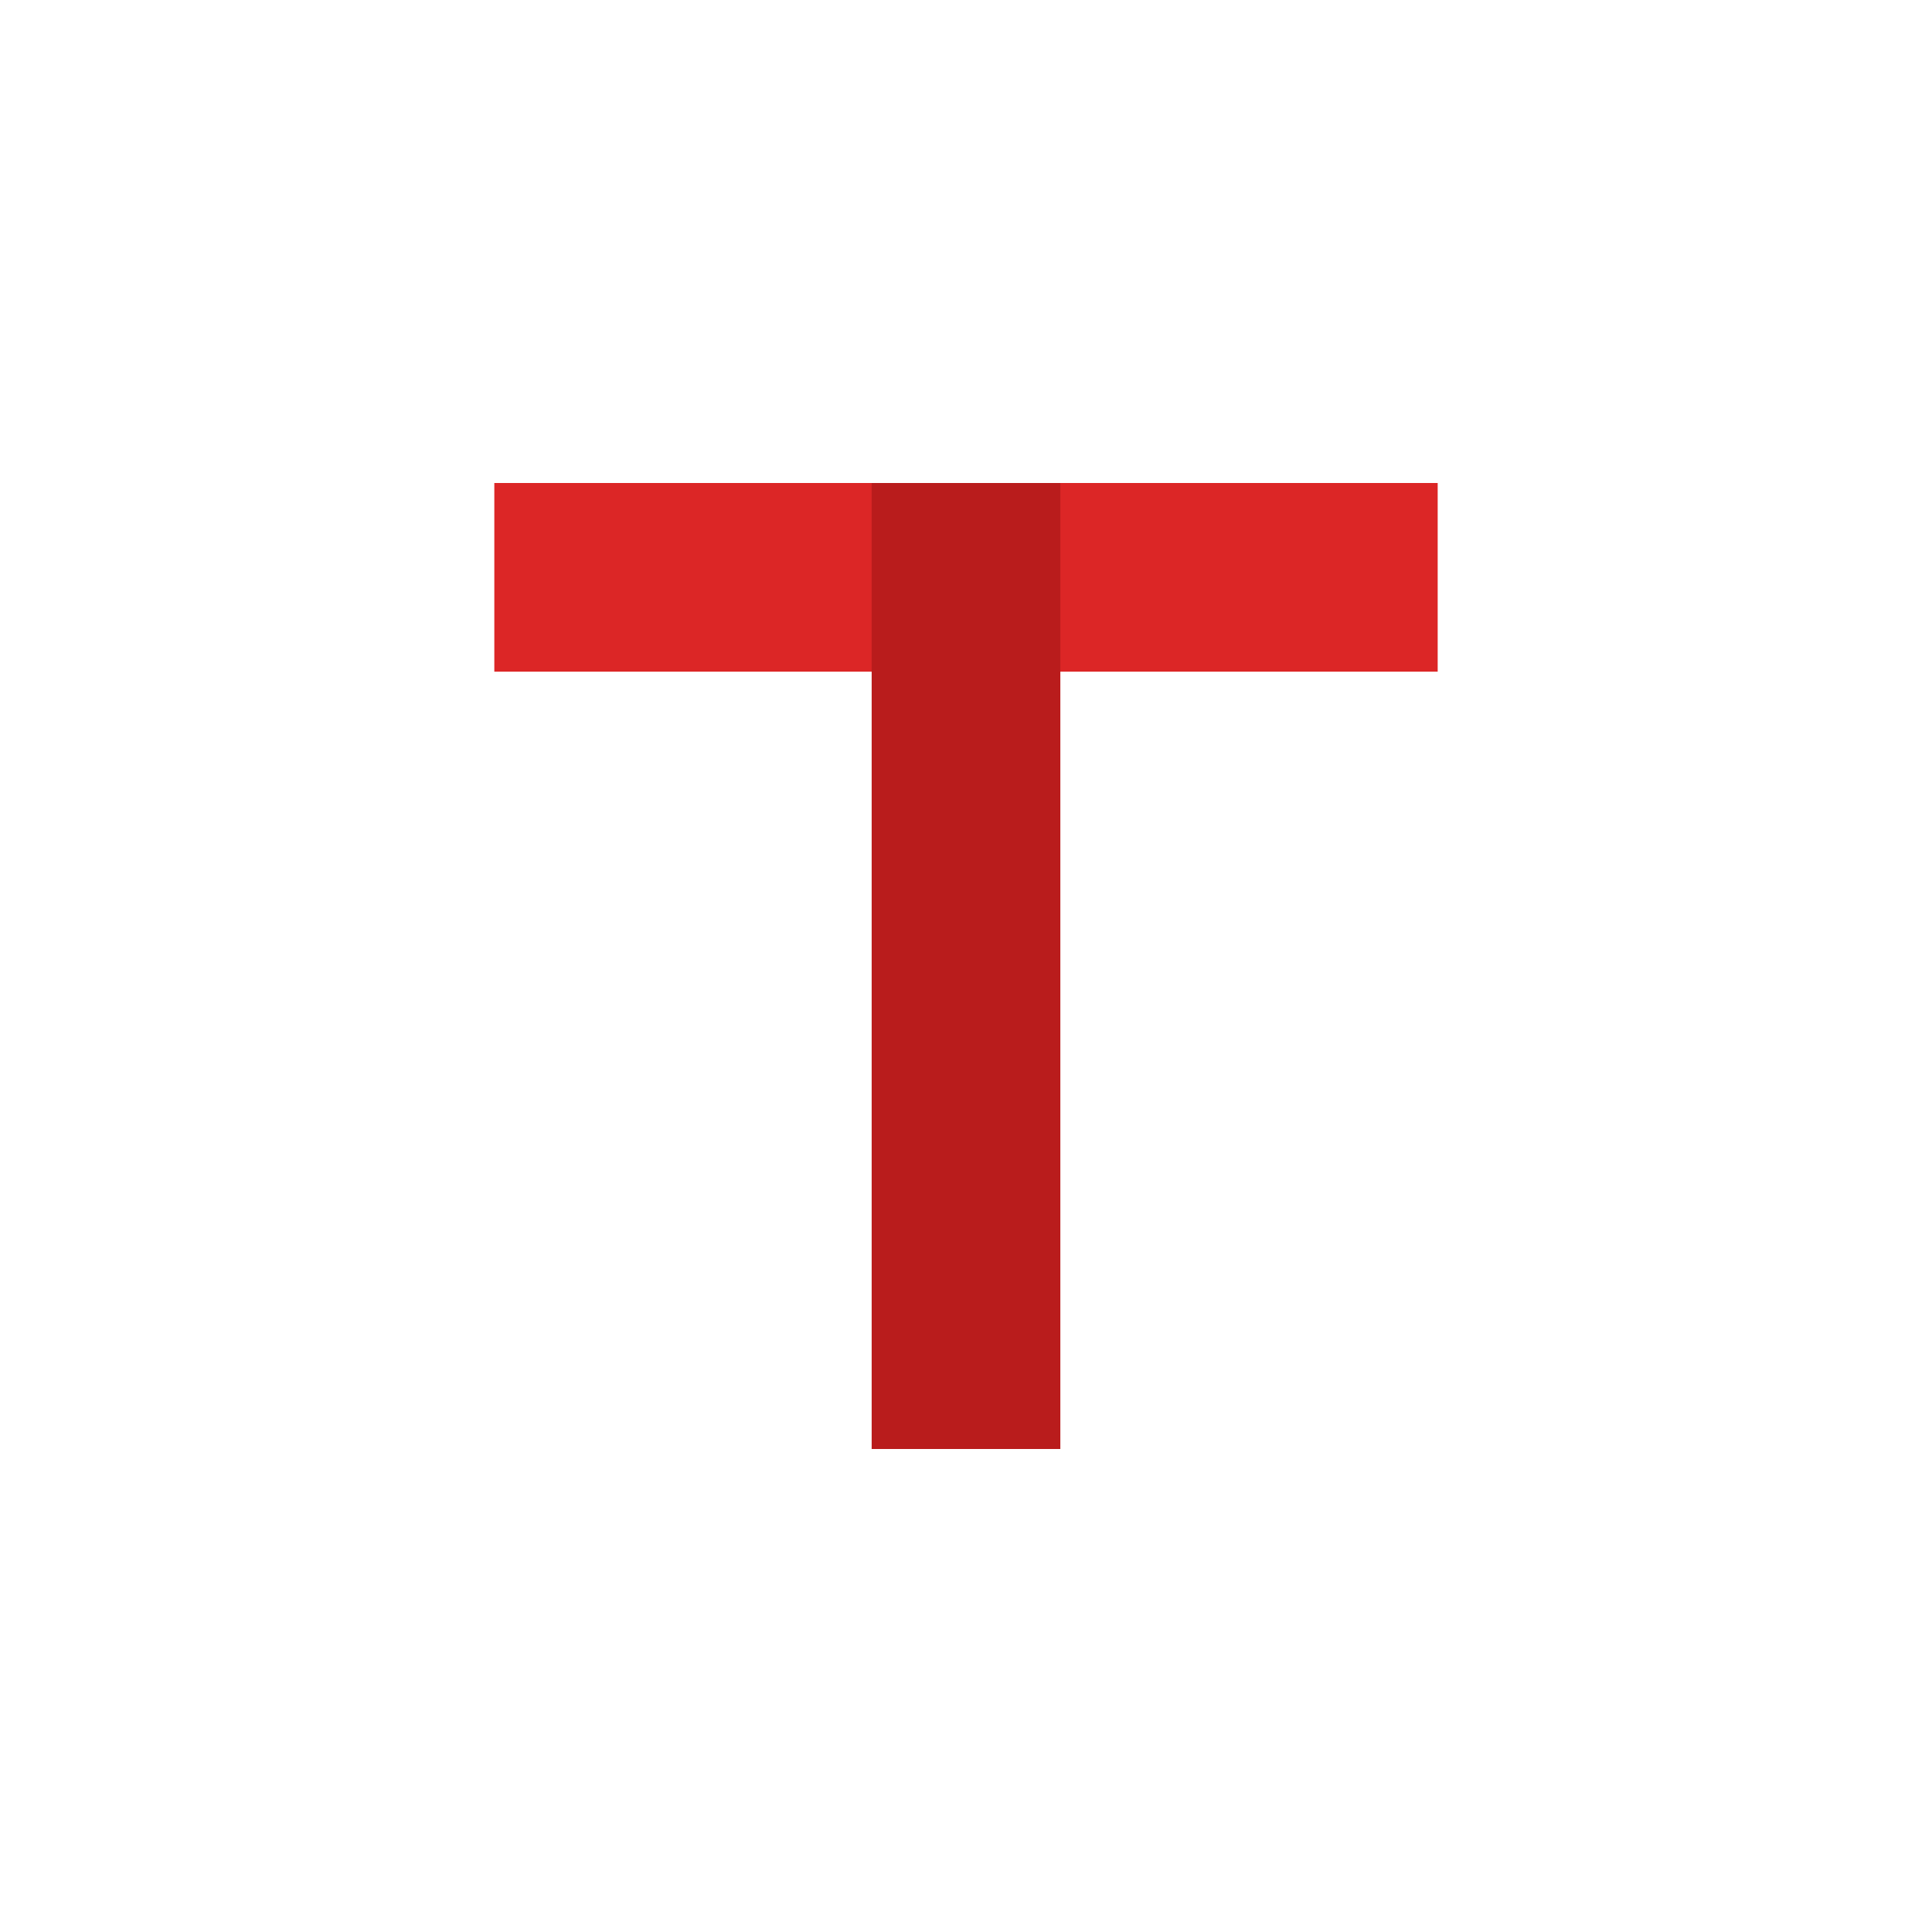
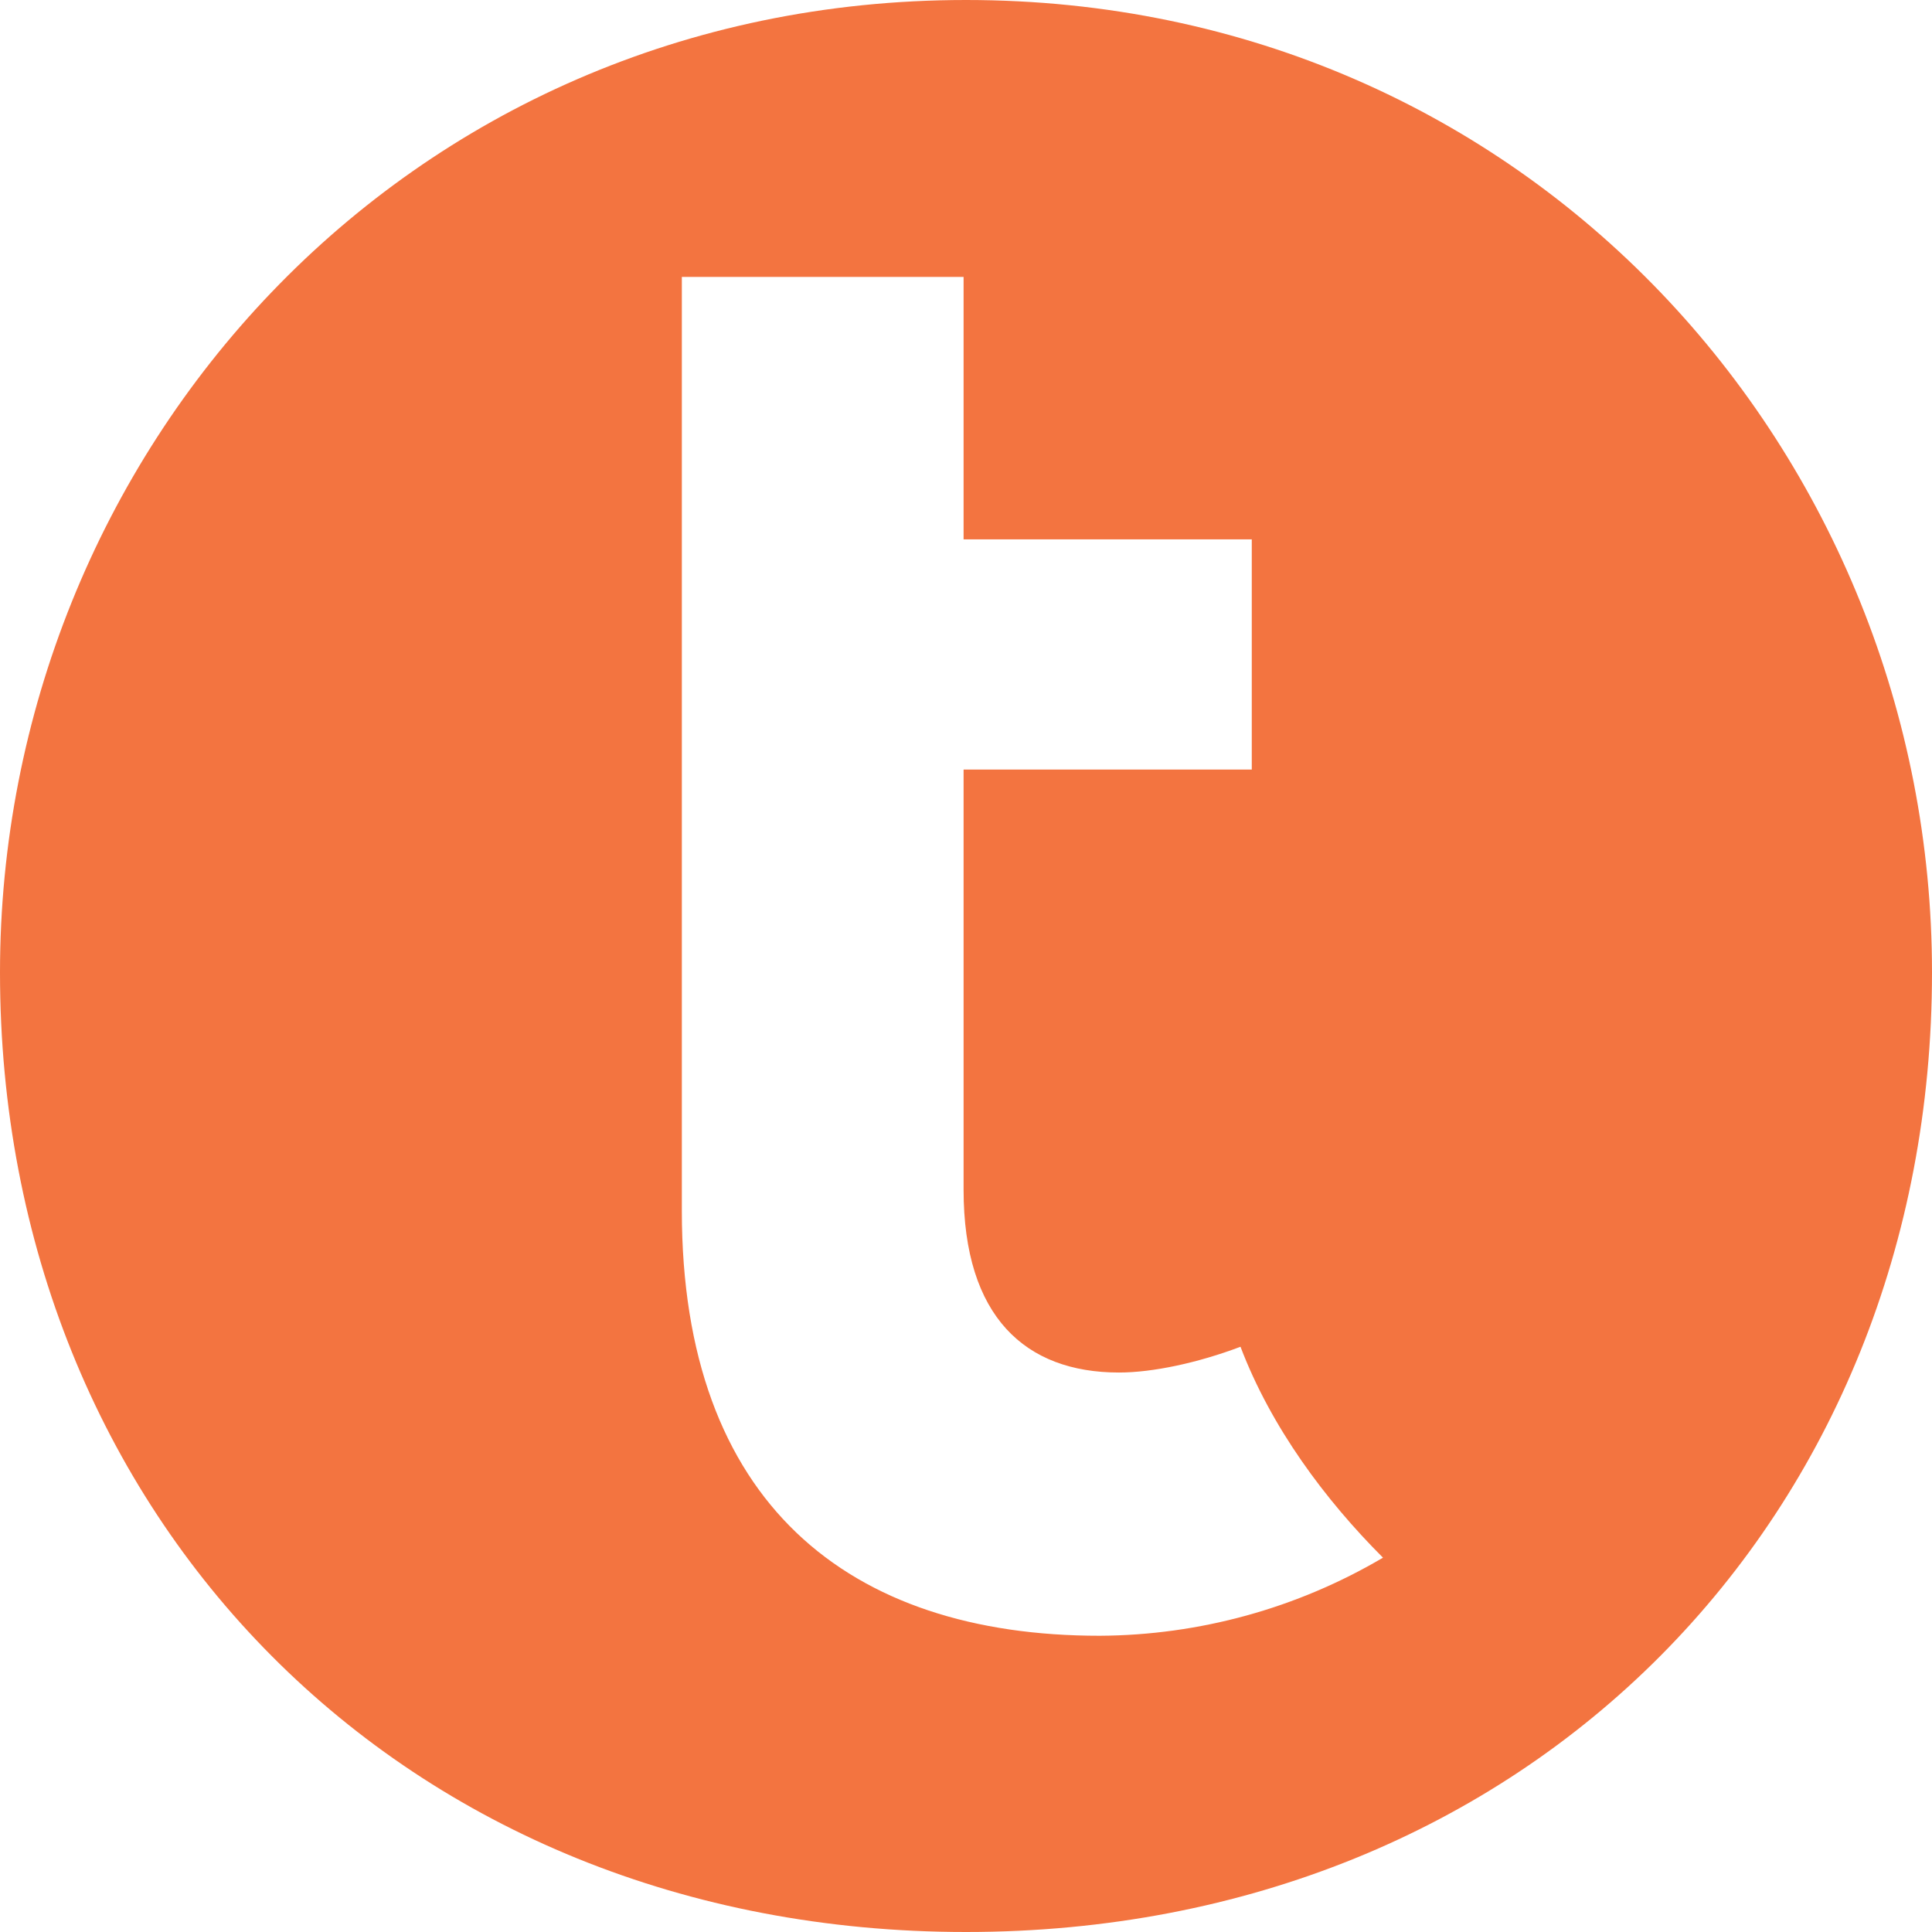
- <svg xmlns="http://www.w3.org/2000/svg" width="200" height="200" class="icon" viewBox="0 0 1024 1024">
-   <path fill="#DC2626" d="M262 256h500v100H262z" />
-   <path fill="#B91C1C" d="M462 256h100v512H462z" />
+ <svg xmlns="http://www.w3.org/2000/svg" fill="#F37440" role="img" viewBox="0 0 24 24">
+   <path d="M12 0C5 0 0 5.65 0 12.08C0 18.83 5 24 12 24S24 18.83 24 12.08C24 5.65 19 0 12 0M8.47 3.44H11.97V6.7H15.55V9.56H11.97V14.78C11.97 16.36 12.74 17.05 13.9 17.05C14.32 17.05 14.88 16.93 15.41 16.73C15.79 17.73 16.46 18.63 17.18 19.35A7 7 0 0 1 13.66 20.32C10.54 20.32 8.47 18.67 8.47 15.04V3.45Z" />
</svg>
